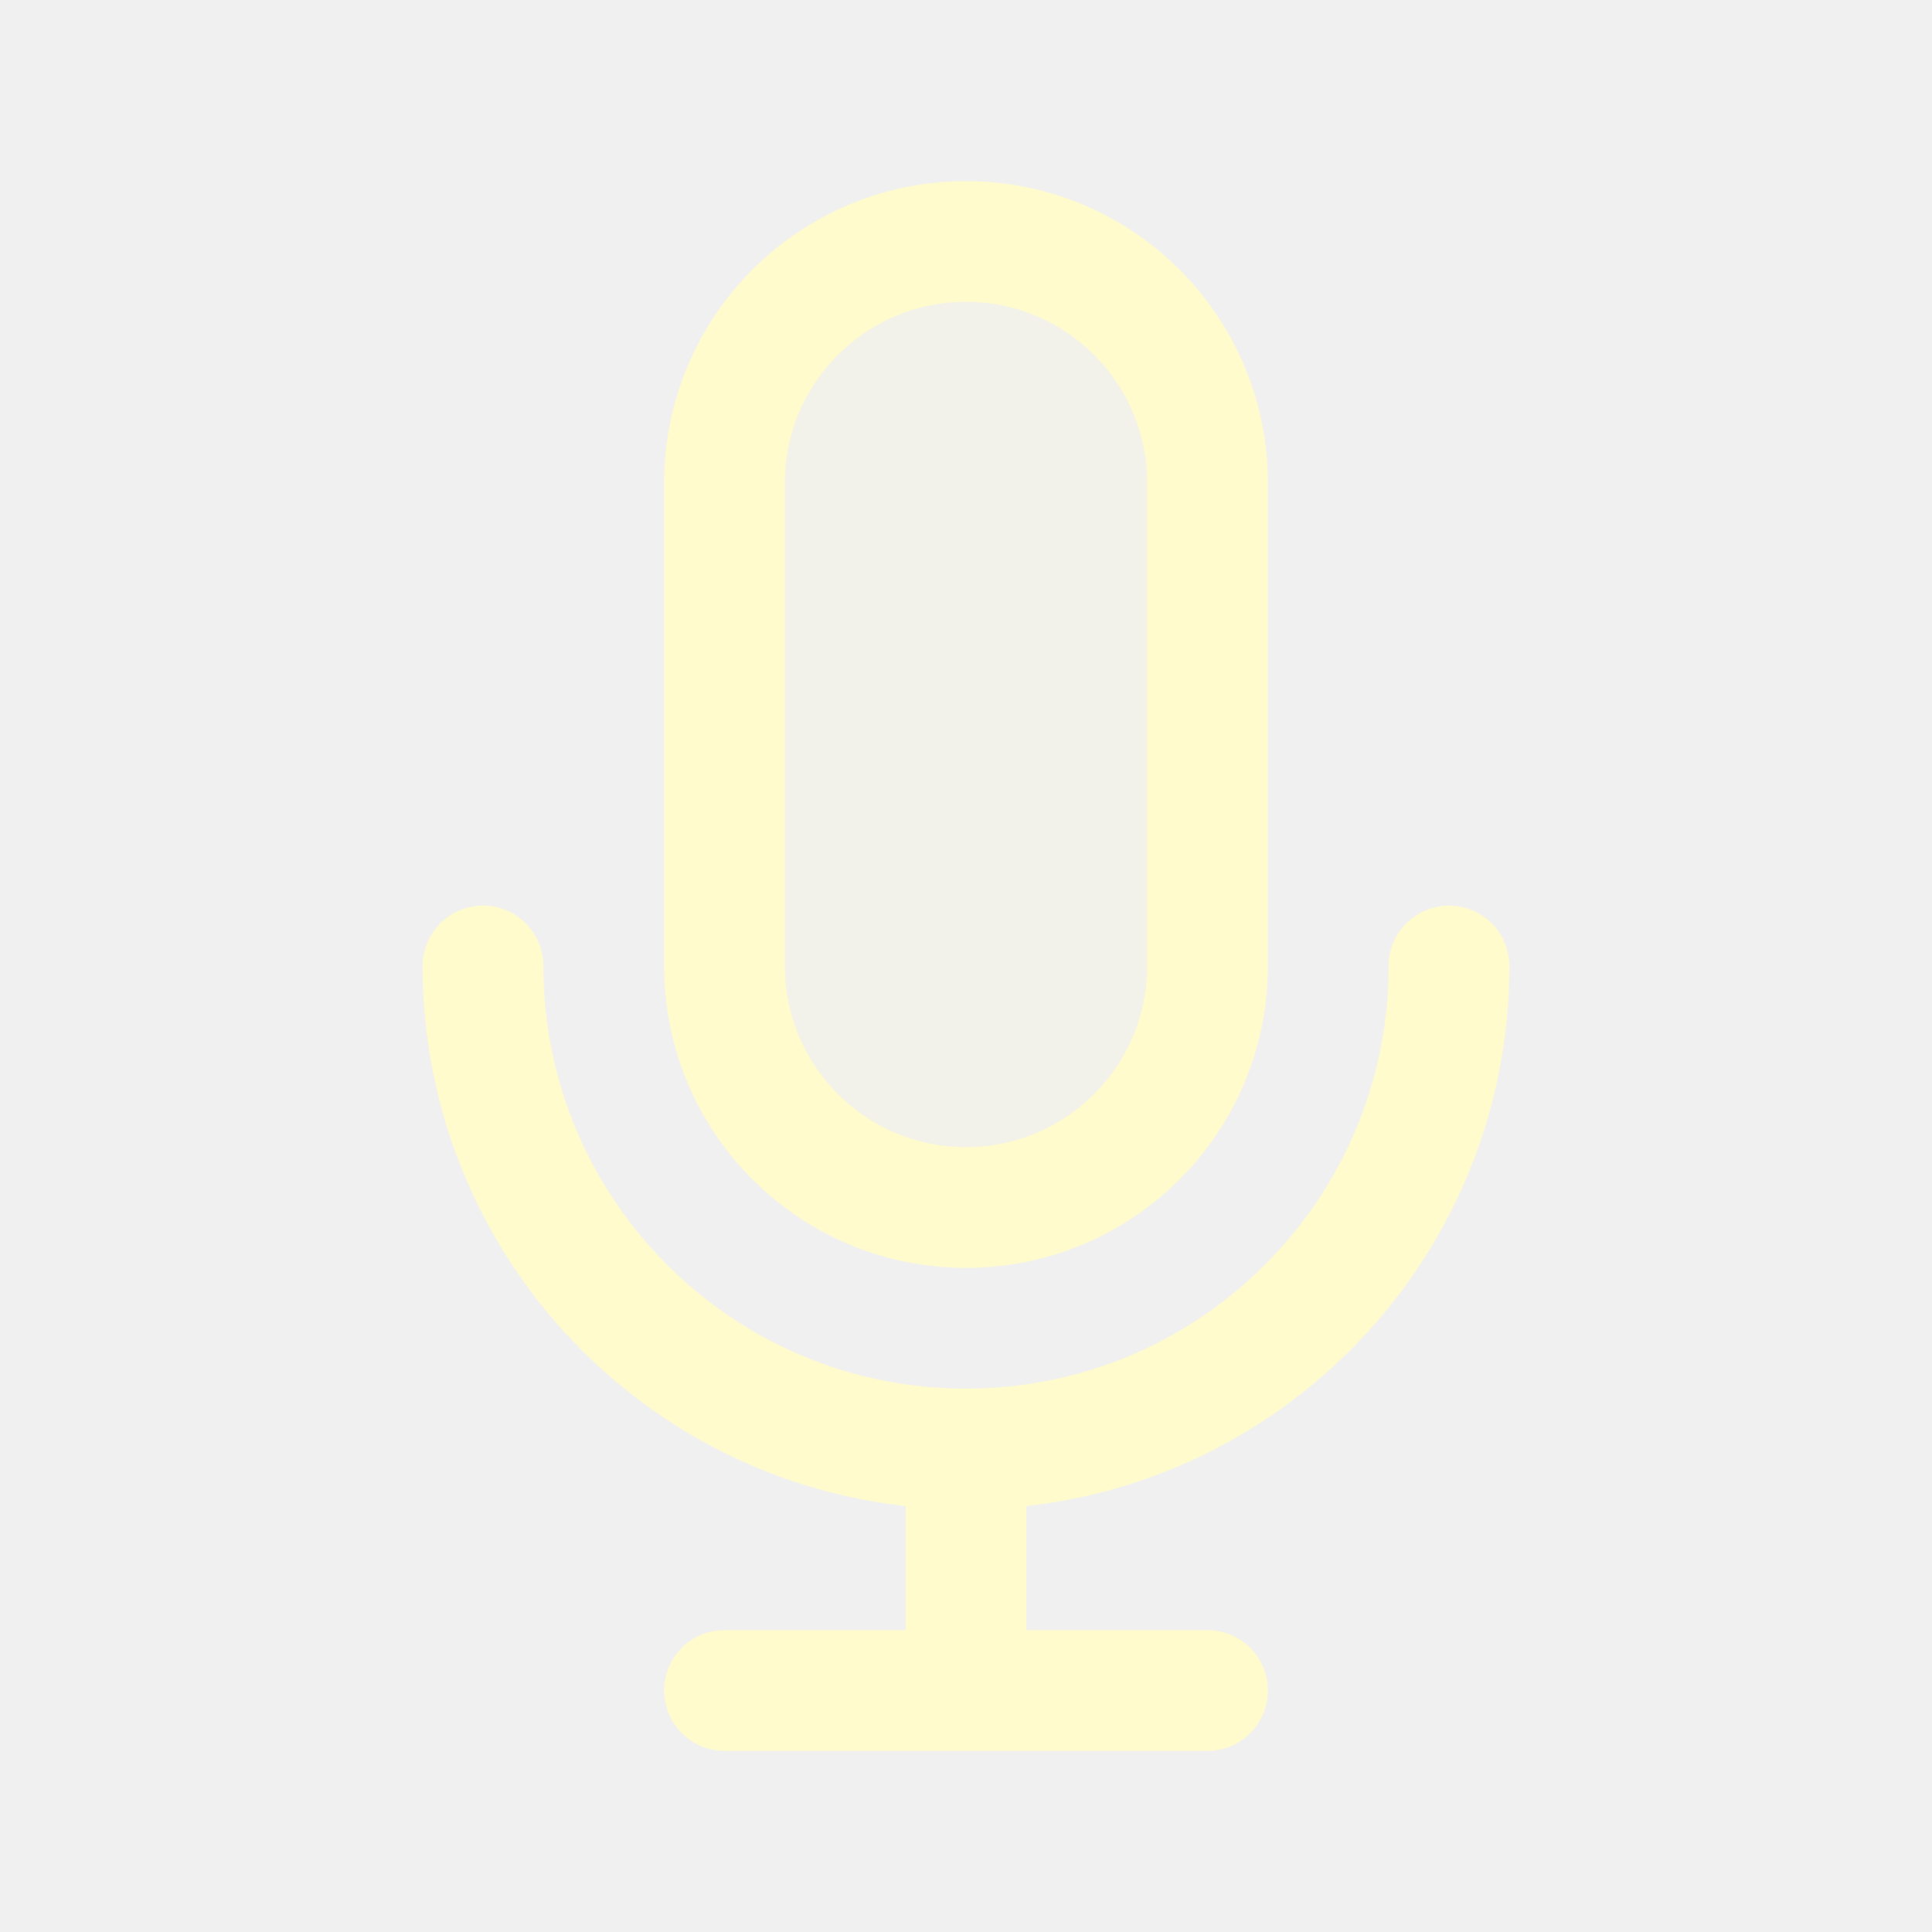
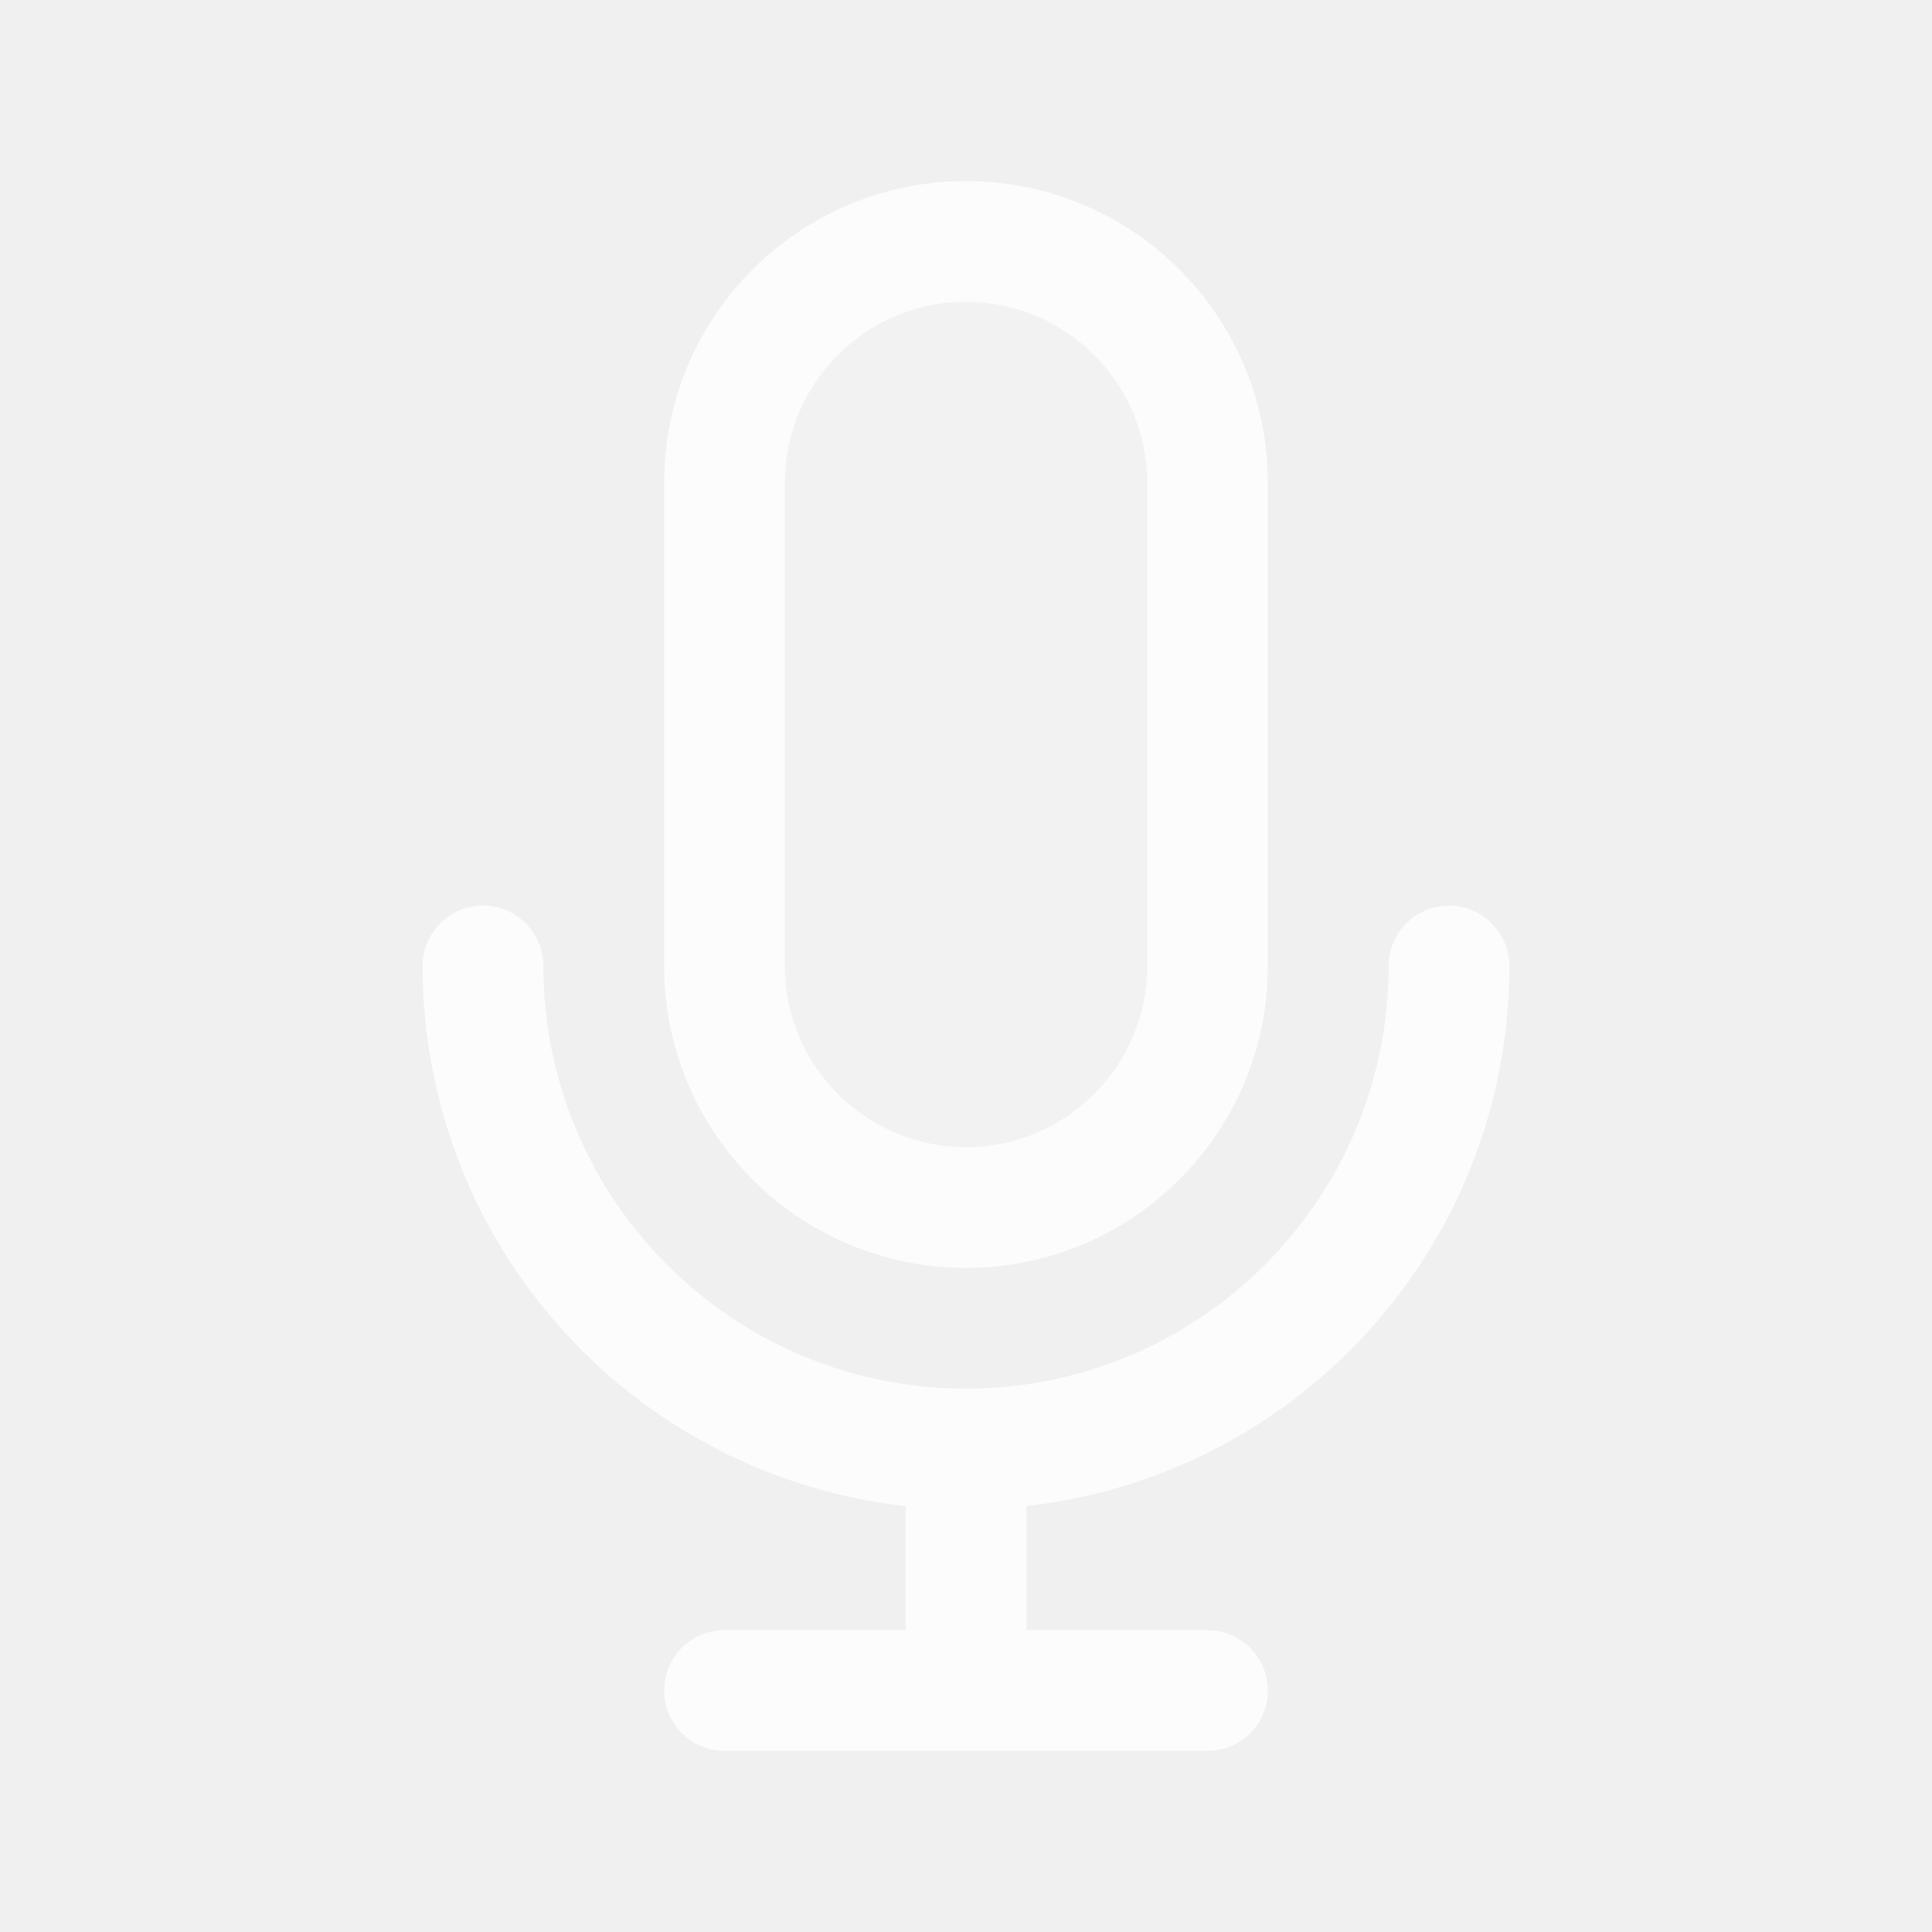
<svg width="120px" height="120px" viewBox="0 0 24 24" fill="none">
  <g id="bgCarrier" stroke-width="0" />
  <g id="tracerCarrier" stroke-linecap="round" stroke-linejoin="round" />
  <g id="iconCarrier">
-     <path opacity="0.15" d="M9 6C9 4.343 10.343 3 12 3C13.657 3 15 4.343 15 6V12C15 13.657 13.657 15 12 15C10.343 15 9 13.657 9 12V6Z" fill="#FFFBCC" style="--darkreader-inline-fill: #000000;" data-darkreader-inline-fill="" />
-     <path d="M18 12C18 15.314 15.314 18 12 18M12 18C8.686 18 6 15.314 6 12M12 18V21M12 21H15M12 21H9M15 6V12C15 13.657 13.657 15 12 15C10.343 15 9 13.657 9 12V6C9 4.343 10.343 3 12 3C13.657 3 15 4.343 15 6Z" stroke="#FFFBCC" stroke-width="1.5" stroke-linecap="round" stroke-linejoin="round" style="--darkreader-inline-stroke: #ffffff;" data-darkreader-inline-stroke="" />
+     <path opacity="0.15" d="M9 6C9 4.343 10.343 3 12 3C13.657 3 15 4.343 15 6V12C15 13.657 13.657 15 12 15C10.343 15 9 13.657 9 12V6Z" fill="#FCFCFC" style="--darkreader-inline-fill: #000000;" data-darkreader-inline-fill="" />
+     <path d="M18 12C18 15.314 15.314 18 12 18M12 18C8.686 18 6 15.314 6 12M12 18V21M12 21H15M12 21H9M15 6V12C15 13.657 13.657 15 12 15C10.343 15 9 13.657 9 12V6C9 4.343 10.343 3 12 3C13.657 3 15 4.343 15 6Z" stroke="#FCFCFC" stroke-width="1.5" stroke-linecap="round" stroke-linejoin="round" style="--darkreader-inline-stroke: #ffffff;" data-darkreader-inline-stroke="" />
  </g>
</svg>
